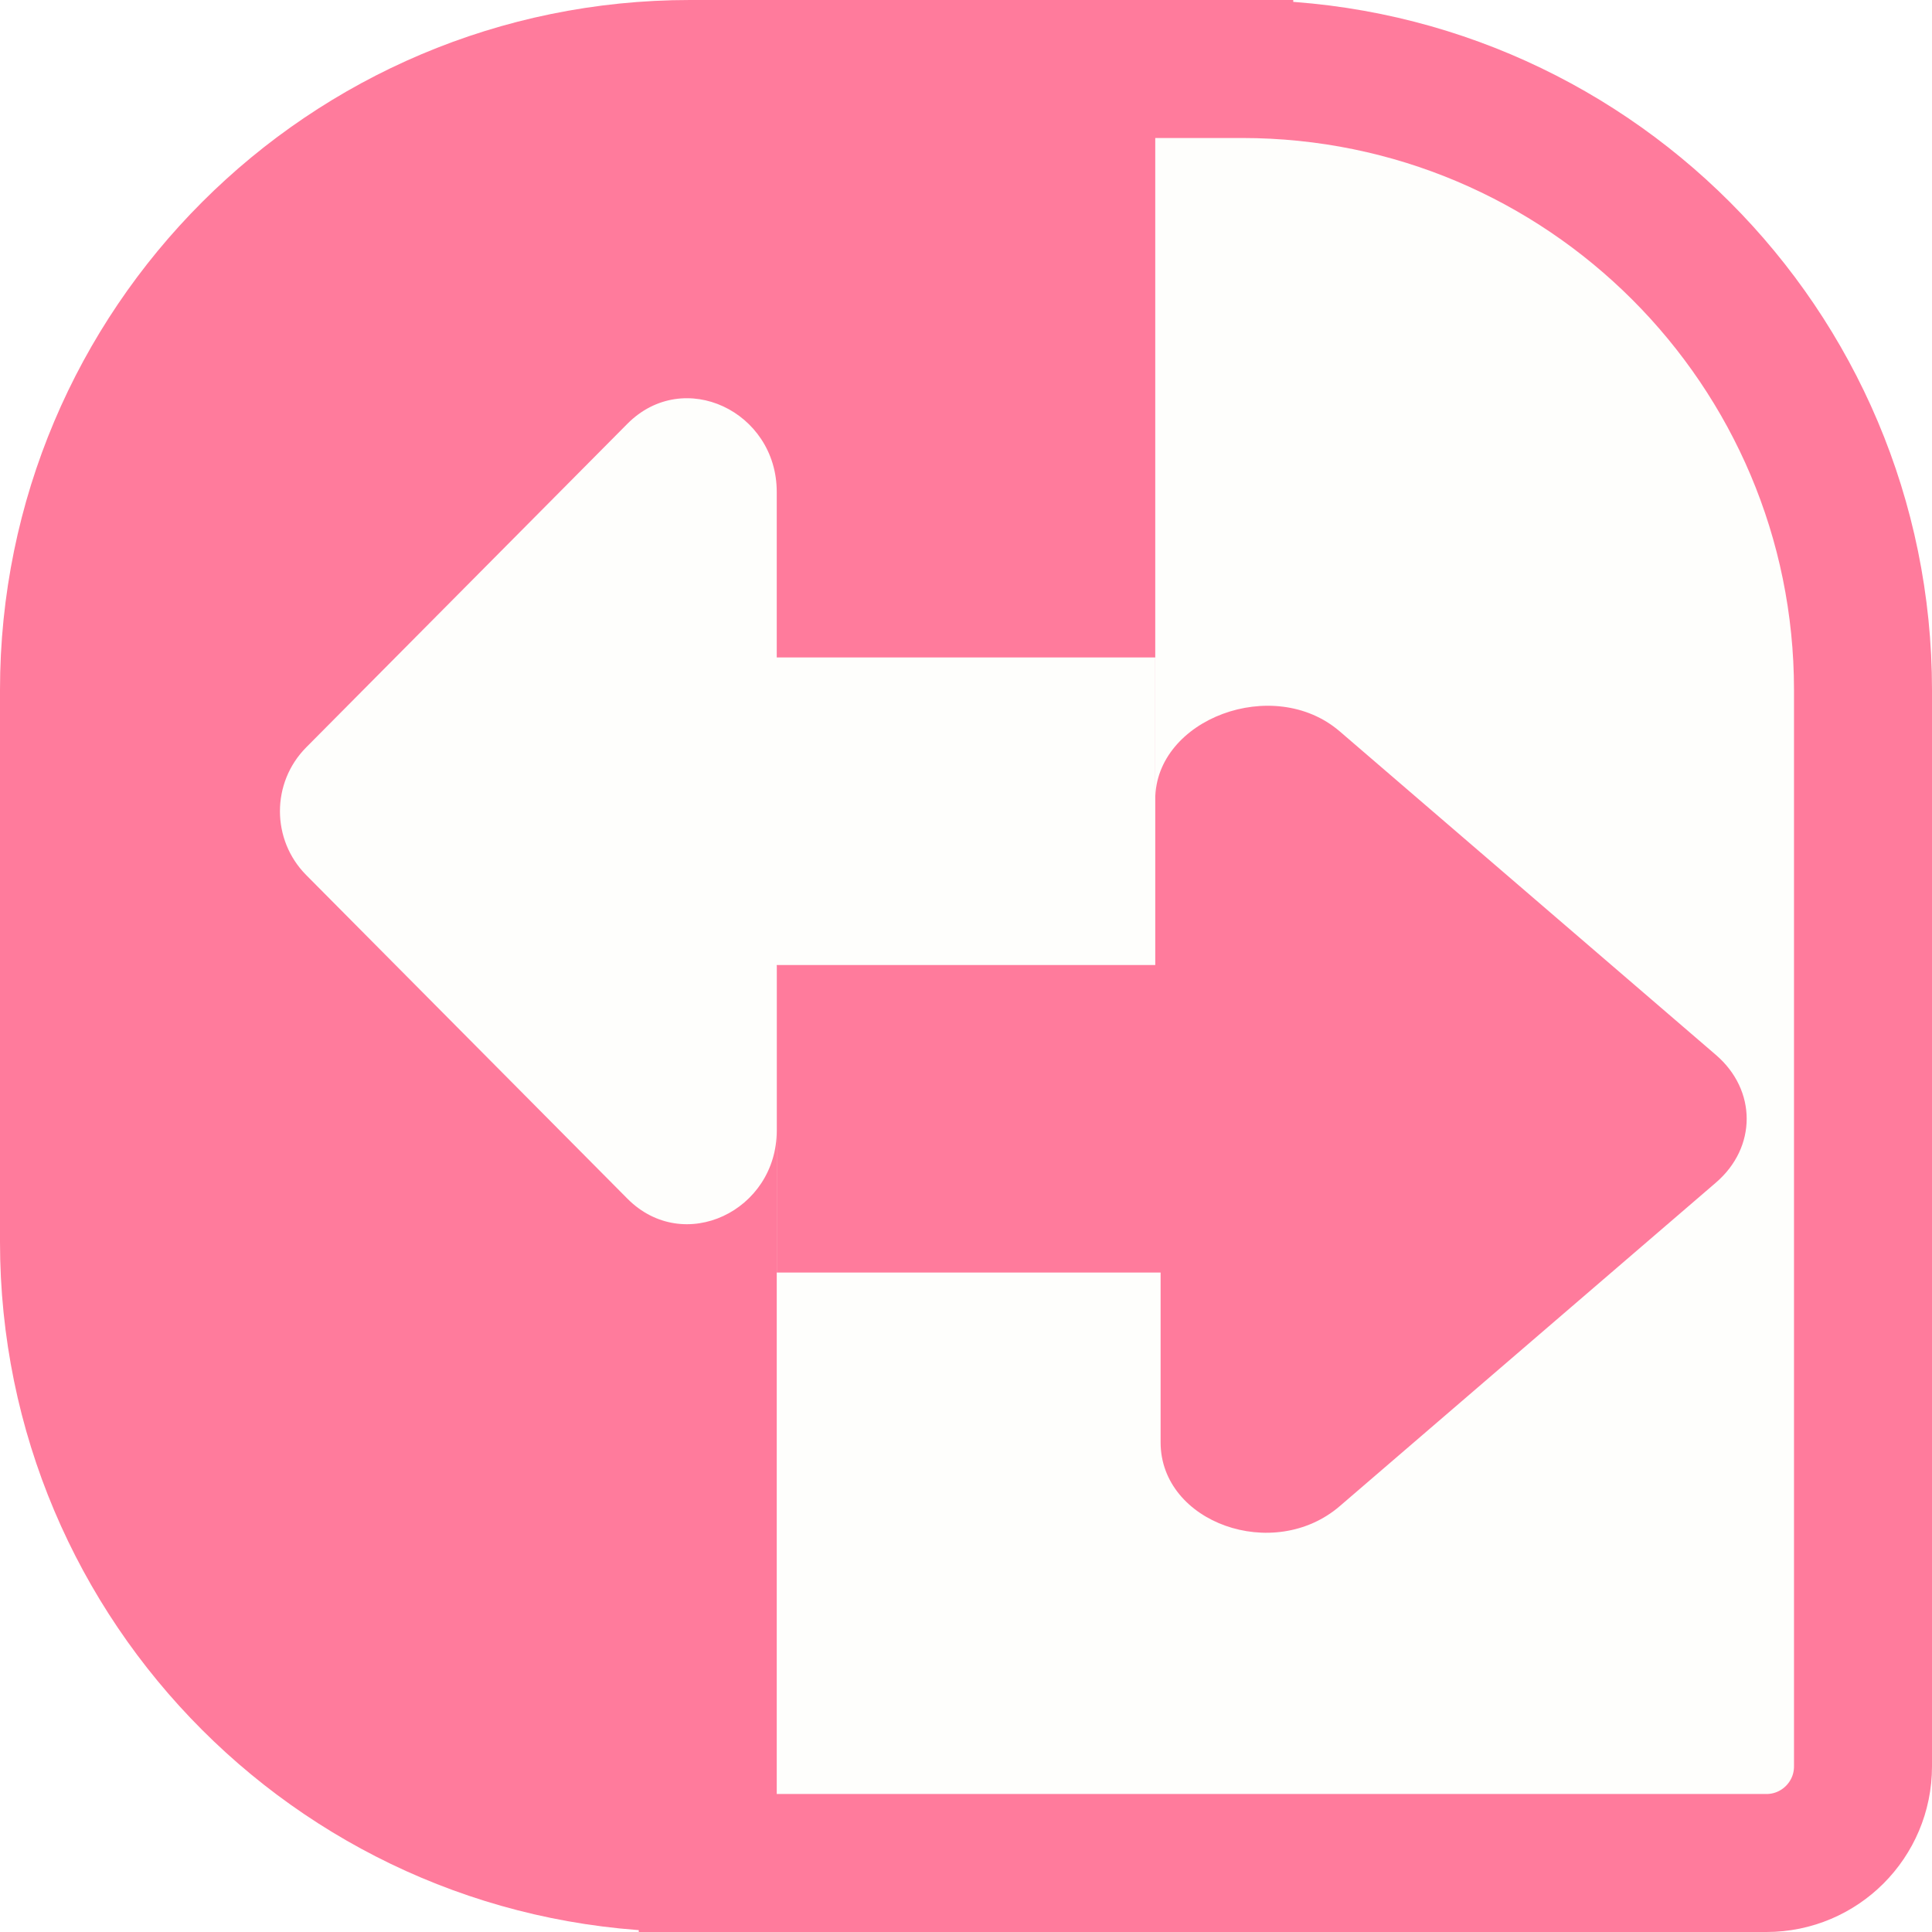
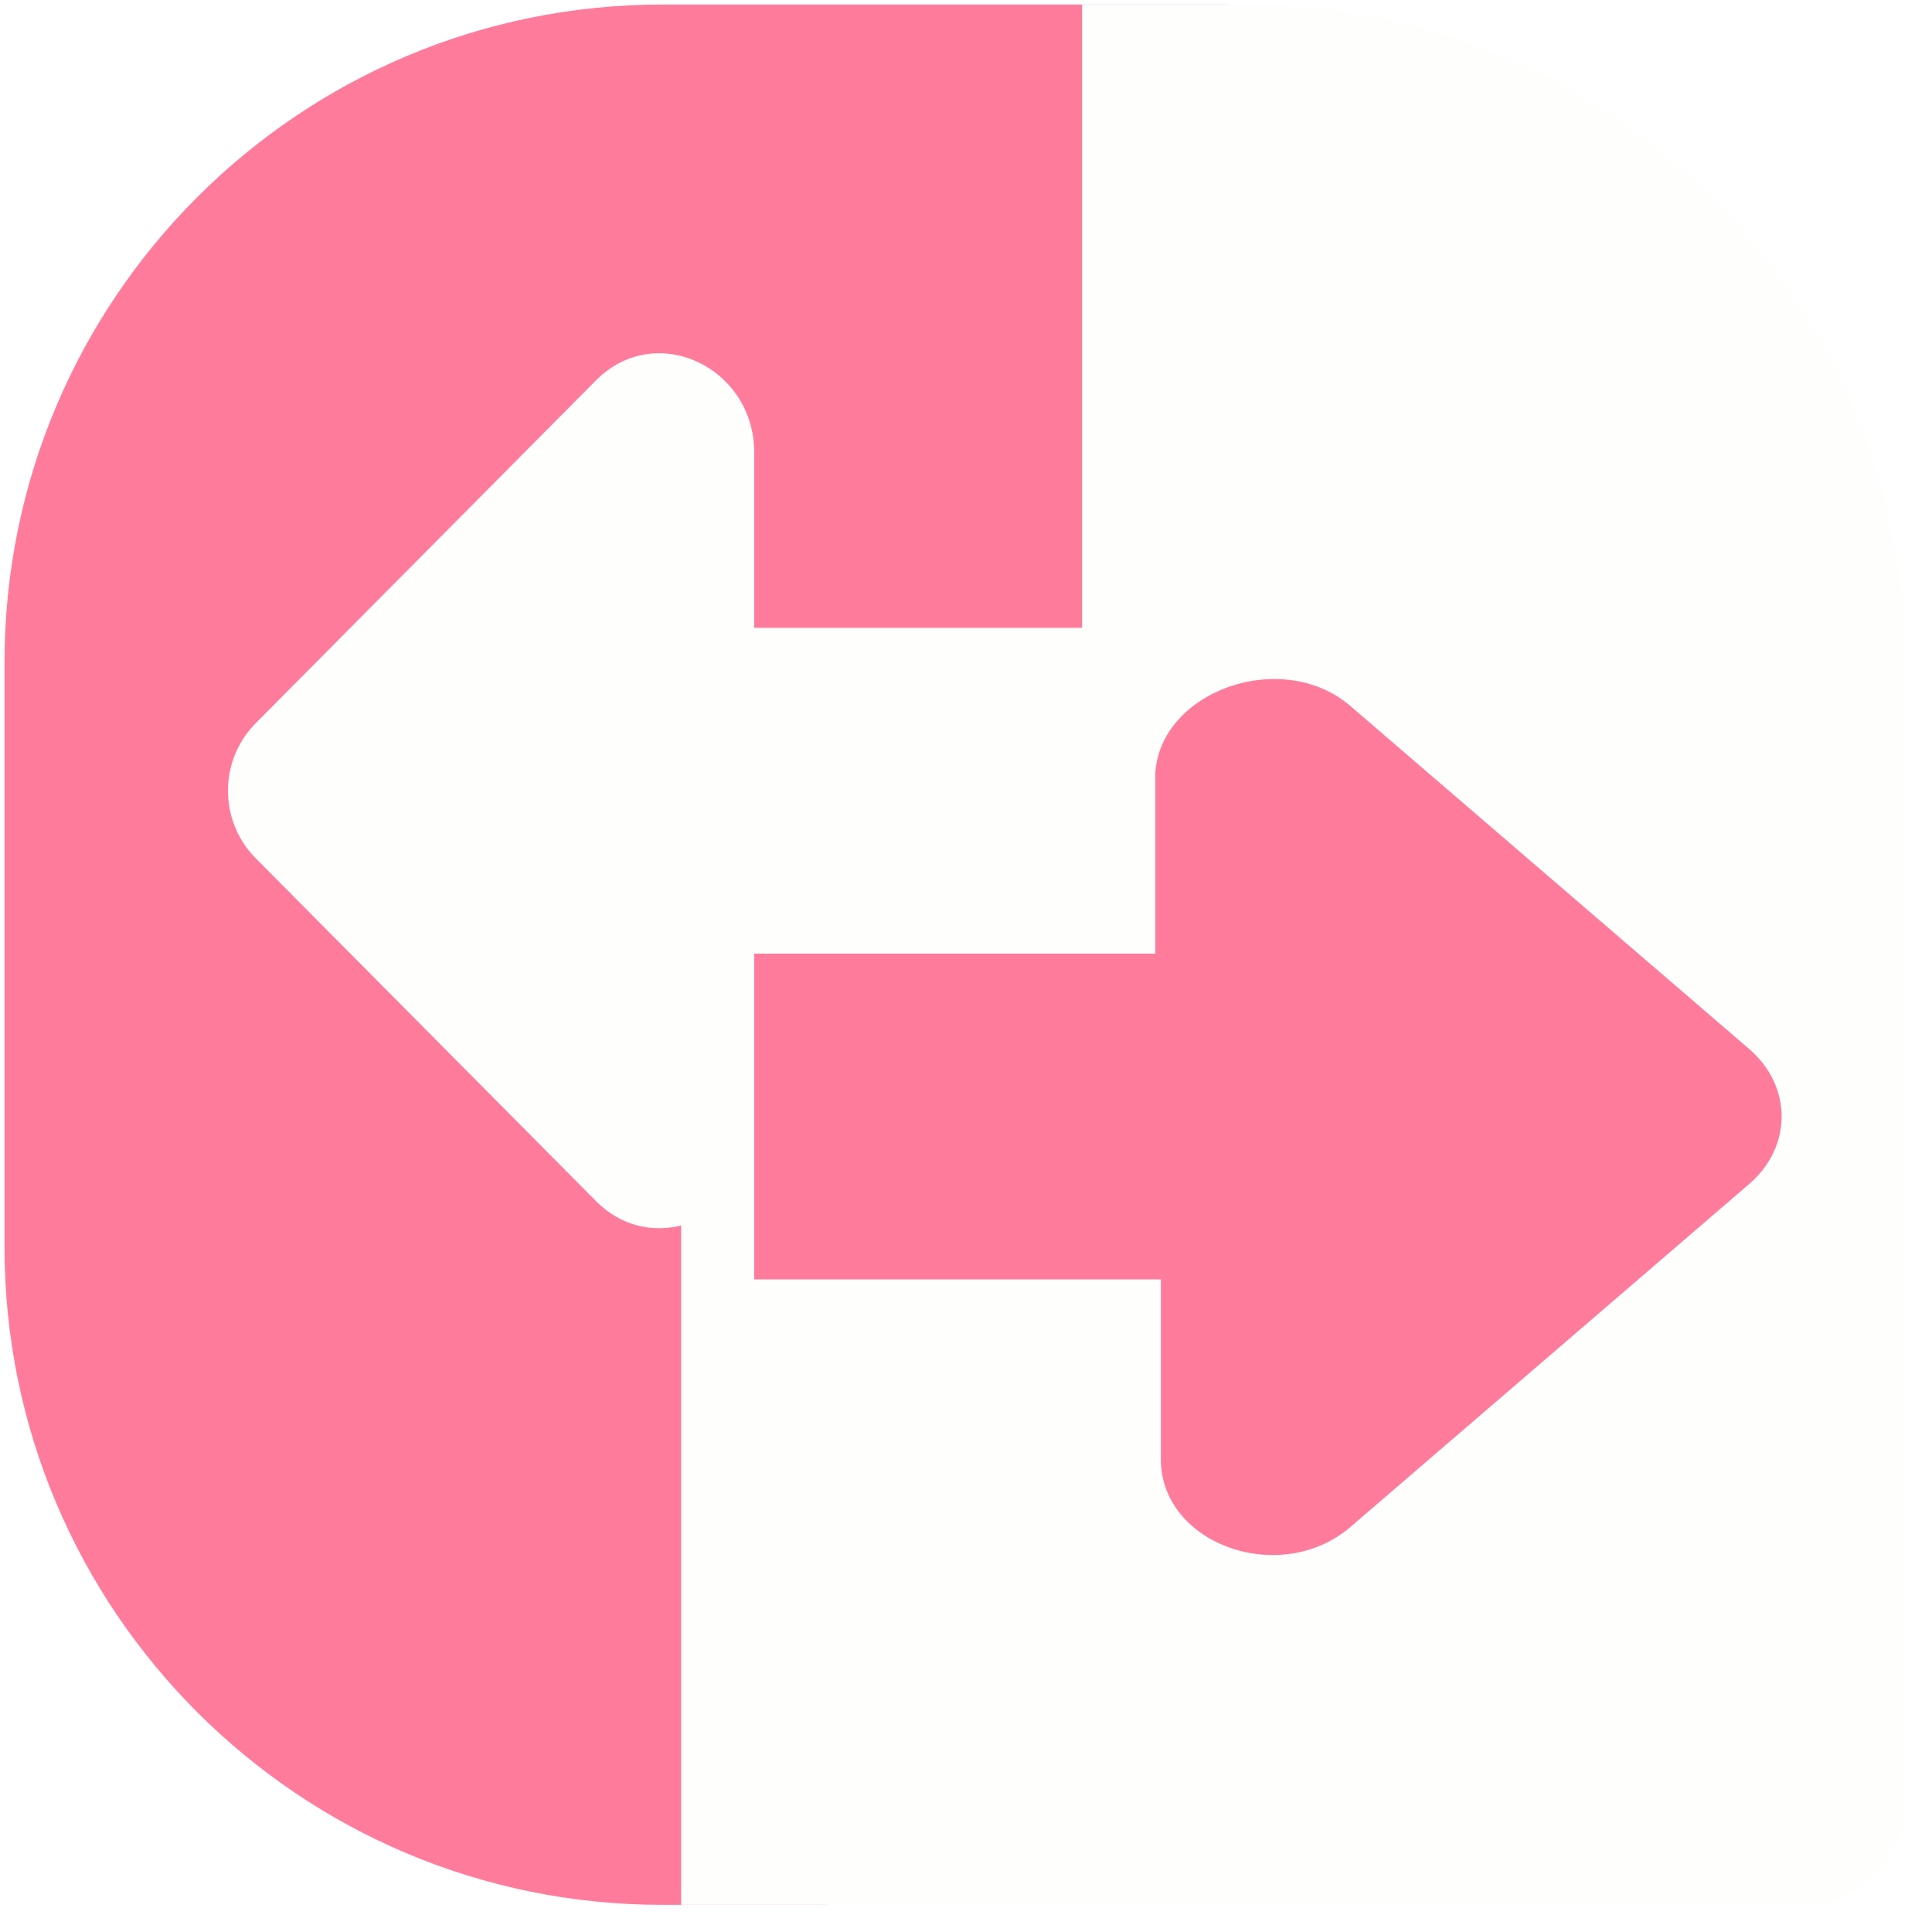
- <svg xmlns="http://www.w3.org/2000/svg" width="70" height="70" viewBox="0 0 70 70" fill="none">
-   <path d="M44.357 5V2.5H41.857H25C12.574 2.5 2.5 12.574 2.5 25V45C2.5 57.426 12.574 67.5 25 67.5H28.143H30.643V65V37.5H41.857H44.357V35V5Z" fill="#FF7B9C" stroke="#FF7B9C" stroke-width="5" />
-   <path d="M41.857 2.5H39.357V5V32.5H28.143H25.643V35V65V67.5H28.143H64C65.933 67.5 67.5 65.933 67.5 64V25C67.5 12.574 57.426 2.5 45 2.5H41.857Z" fill="#FEFEFC" stroke="#FF7B9C" stroke-width="5" />
-   <path d="M42.051 52.259V46.106H28.143V34.964H41.857V28.963C41.857 26.051 46.146 24.439 48.541 26.499L62.172 38.223C63.657 39.5 63.657 41.57 62.172 42.847L48.541 54.571C46.146 56.63 42.051 55.172 42.051 52.259Z" fill="#FF7B9C" />
-   <path d="M28.143 17.821V23.821H41.857V34.964L28.143 34.964V40.964C28.143 43.876 24.774 45.488 22.73 43.428L11.093 31.704C9.826 30.427 9.826 28.357 11.093 27.08L22.73 15.356C24.774 13.297 28.143 14.908 28.143 17.821Z" fill="#FEFEFC" />
+ <svg xmlns="http://www.w3.org/2000/svg" width="61" height="61" viewBox="0 0 61 61" fill="none">
+   <path d="M38.78 0.143H36.472H20.912C9.442 0.143 0.143 9.442 0.143 20.912V39.374C0.143 50.844 9.442 60.143 20.912 60.143H23.813H26.121V32.45H38.78V0.143Z" fill="#FF7B9C" />
+   <path d="M36.472 0.143H34.165V27.835H21.505V60.143H23.813H56.912C58.696 60.143 60.143 58.696 60.143 56.912V20.912C60.143 9.442 50.844 0.143 39.374 0.143H36.472Z" fill="#FEFEFC" />
+   <path d="M36.652 46.074V40.395H23.813V30.109H36.473V24.571C36.473 21.882 40.432 20.395 42.642 22.296L55.225 33.118C56.595 34.297 56.595 36.207 55.225 37.386L42.642 48.208C40.431 50.109 36.652 48.763 36.652 46.074Z" fill="#FF7B9C" />
+   <path d="M23.813 14.285V19.823H36.472L36.473 30.109H23.813L23.813 35.648C23.813 38.336 20.704 39.824 18.817 37.922L8.075 27.1C6.905 25.922 6.905 24.011 8.075 22.832L18.817 12.01C20.704 10.109 23.813 11.596 23.813 14.285Z" fill="#FEFEFC" />
</svg>
